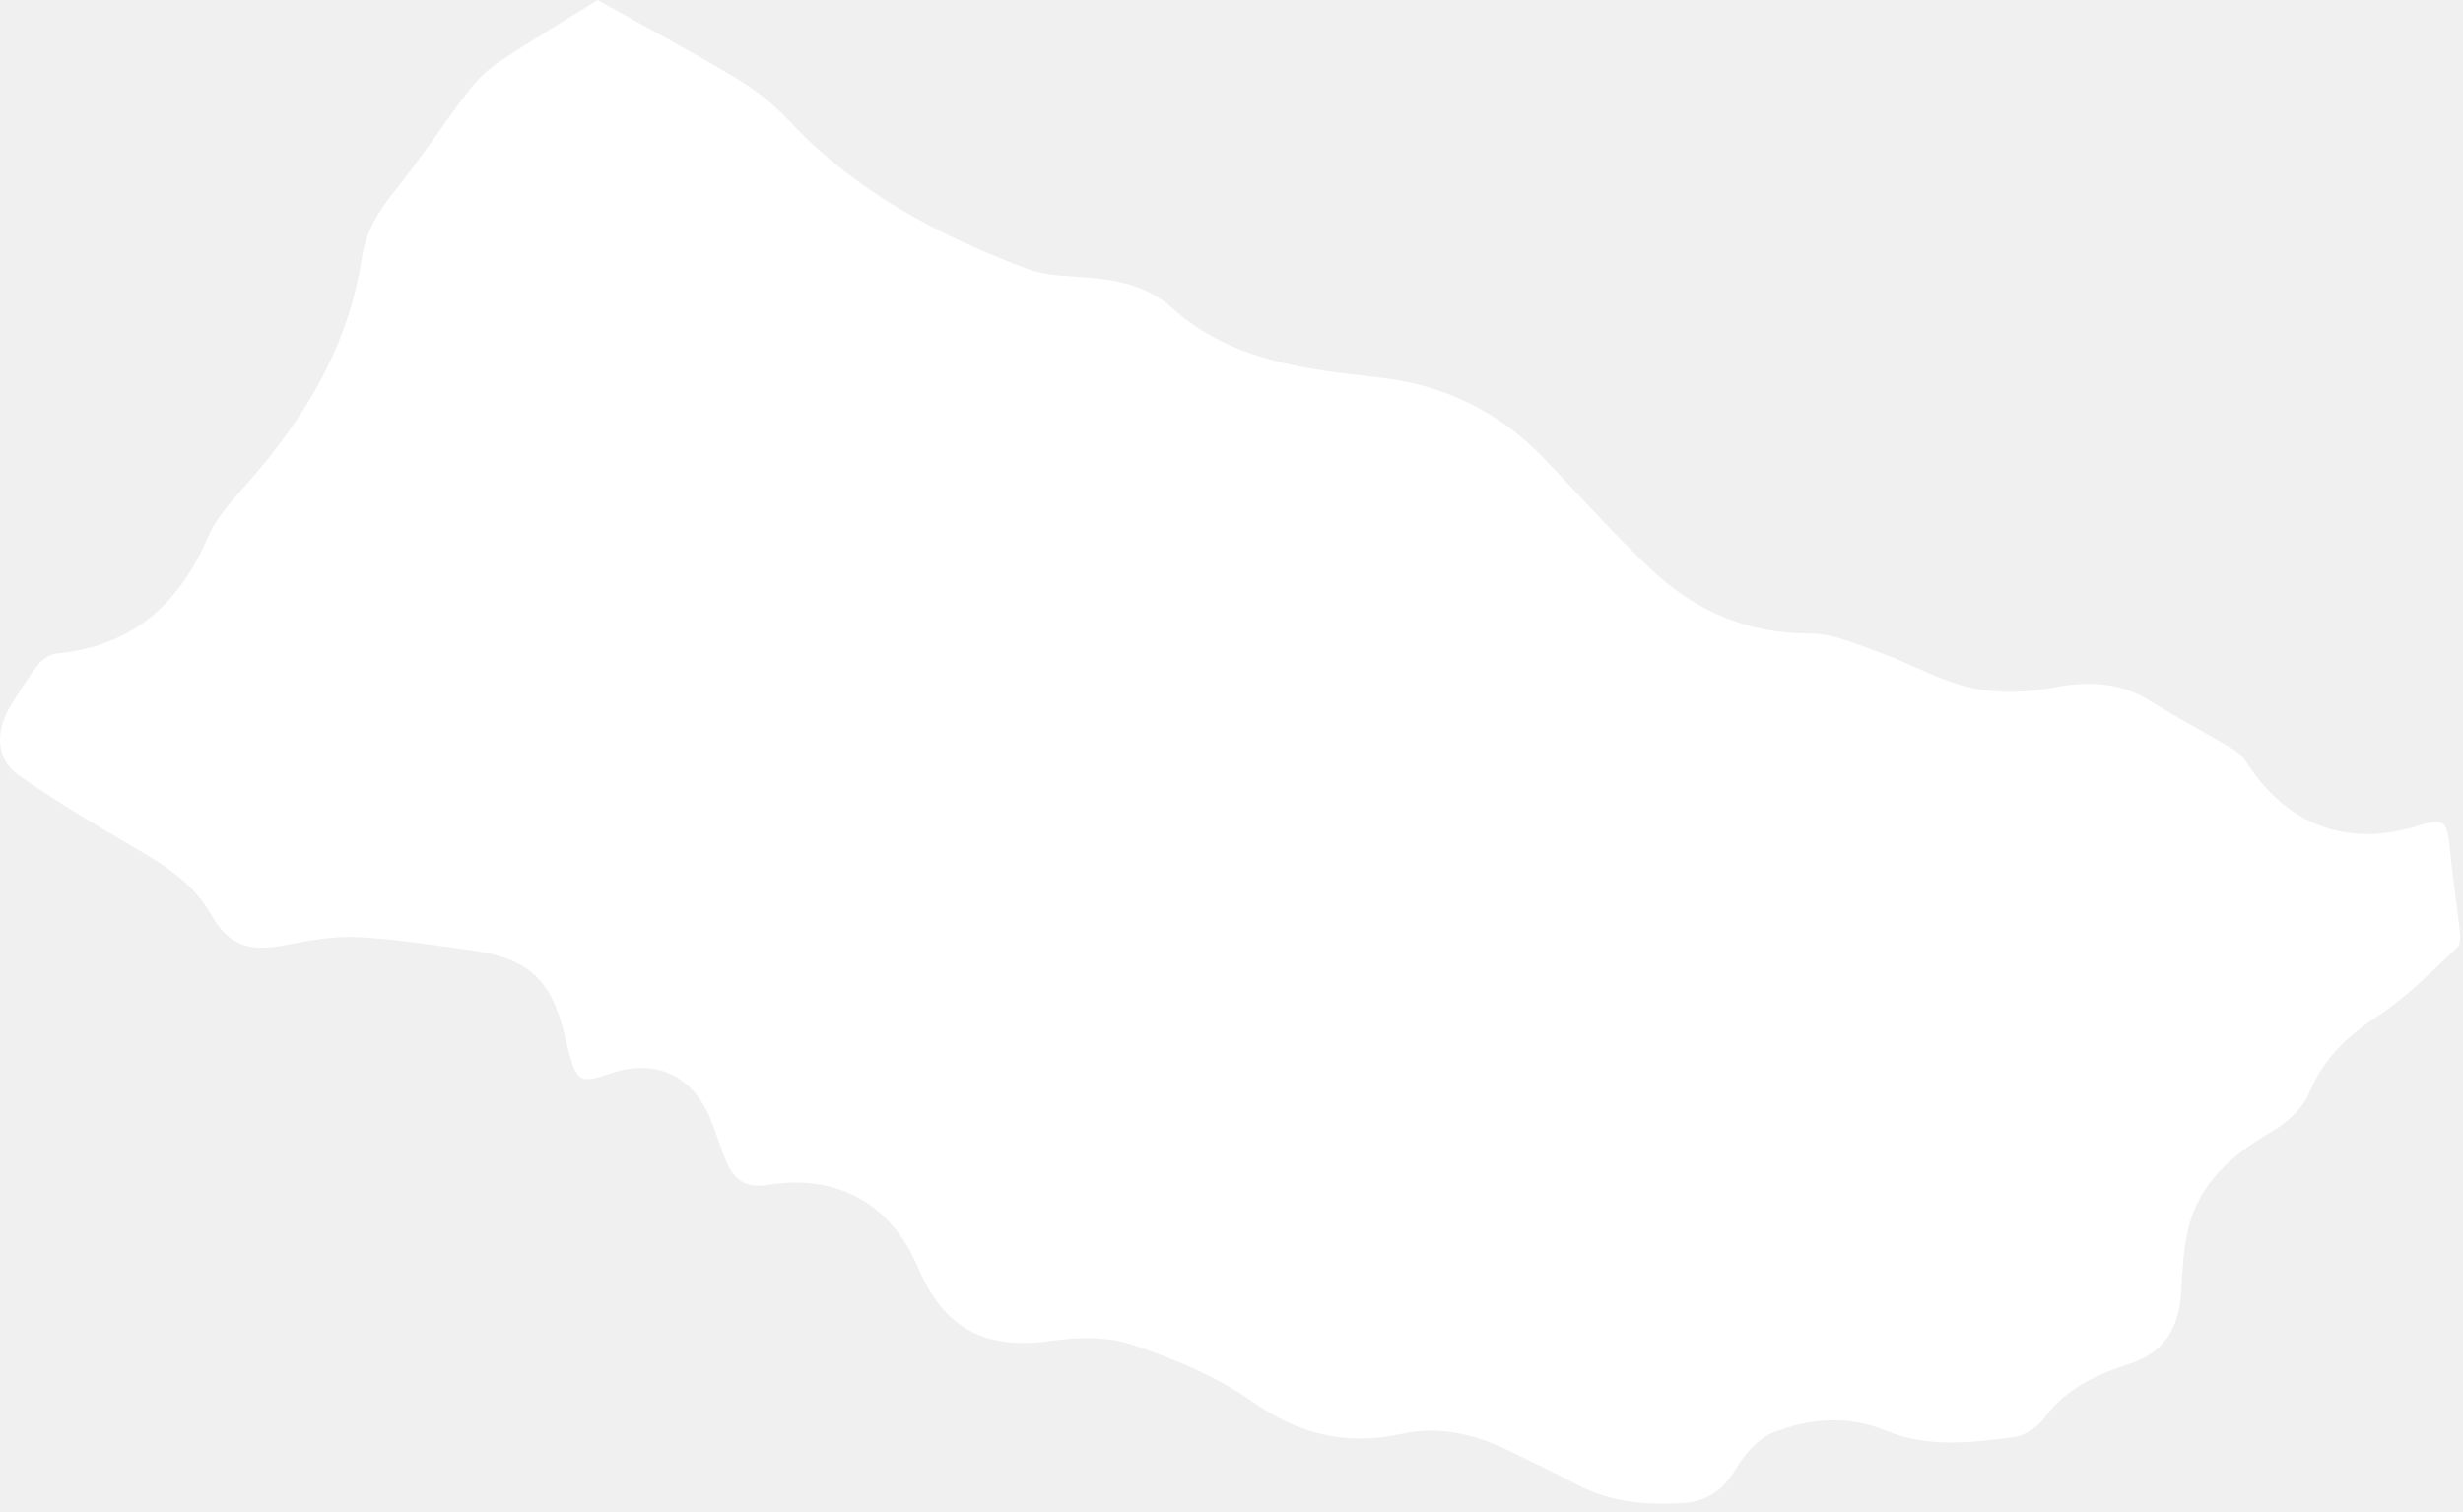
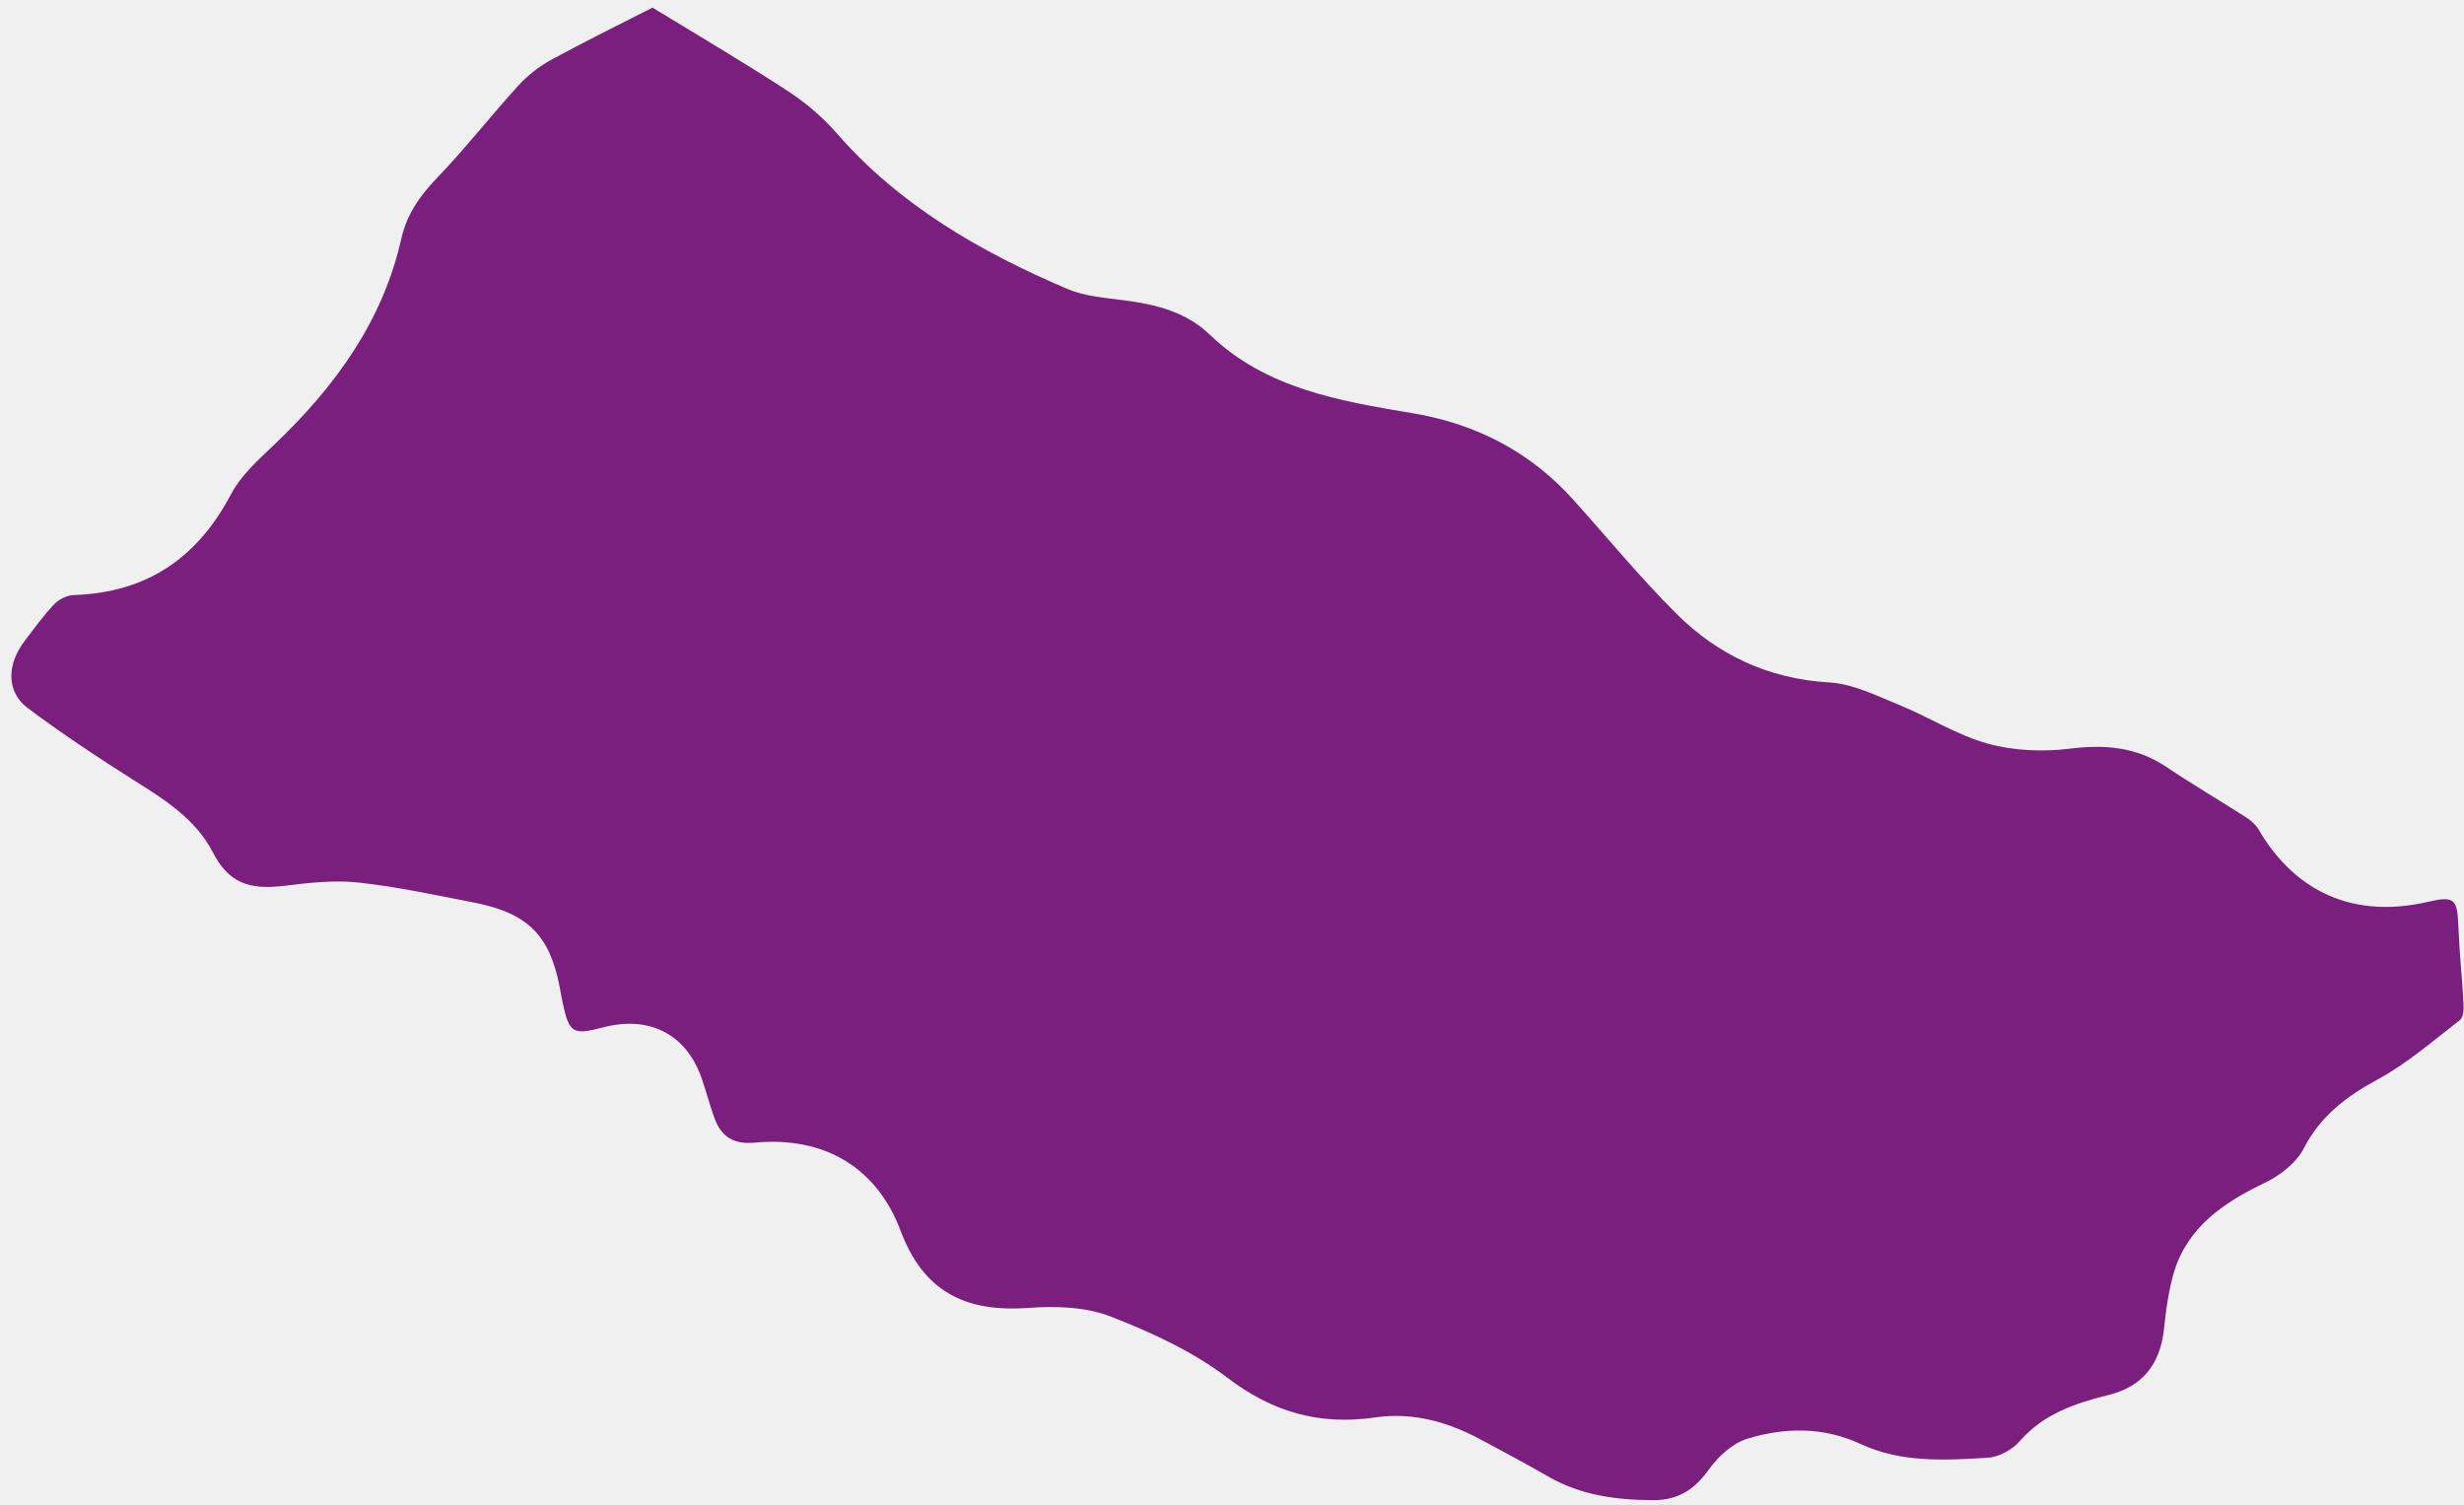
- <svg xmlns="http://www.w3.org/2000/svg" width="202" height="124" viewBox="0 0 202 124" fill="none">
-   <path d="M49.027 0.008C52.706 2.07 56.597 4.156 60.378 6.421C61.932 7.351 63.425 8.515 64.651 9.835C70.096 15.687 76.924 19.303 84.267 22.061C85.704 22.6 87.36 22.631 88.923 22.741C91.563 22.928 94.063 23.413 96.118 25.256C100.946 29.6 106.984 30.287 113.062 30.959C118.319 31.545 122.866 33.701 126.569 37.544C129.545 40.638 132.397 43.88 135.529 46.809C139.107 50.145 143.349 51.981 148.411 51.965C150.341 51.965 152.317 52.864 154.2 53.536C156.692 54.426 159.051 55.825 161.606 56.403C163.746 56.887 166.144 56.84 168.308 56.418C171.191 55.848 173.785 55.91 176.324 57.489C178.526 58.856 180.815 60.074 183.05 61.395C183.471 61.645 183.893 61.988 184.151 62.394C187.479 67.66 192.455 69.558 198.275 67.746C200.431 67.074 200.697 67.3 200.916 69.558C201.127 71.816 201.486 74.058 201.728 76.315C201.783 76.792 201.798 77.487 201.517 77.745C199.439 79.659 197.447 81.737 195.111 83.276C192.588 84.932 190.596 86.76 189.409 89.611C188.877 90.885 187.612 92.064 186.385 92.783C183.097 94.705 180.339 97.009 179.448 100.876C179.073 102.525 178.972 104.251 178.894 105.946C178.753 108.86 177.488 110.938 174.73 111.844C171.972 112.751 169.457 113.852 167.668 116.313C167.121 117.063 166.059 117.774 165.16 117.891C161.66 118.336 158.122 118.789 154.7 117.367C151.599 116.079 148.442 116.328 145.458 117.5C144.24 117.977 143.123 119.219 142.427 120.399C141.388 122.156 140.068 123.172 138.076 123.289C135.076 123.476 132.139 123.25 129.397 121.813C127.499 120.813 125.561 119.875 123.624 118.938C120.874 117.61 117.968 116.953 114.968 117.617C110.429 118.61 106.555 117.688 102.695 114.961C99.766 112.891 96.274 111.454 92.844 110.298C90.805 109.61 88.353 109.68 86.165 109.993C80.837 110.751 77.424 109.009 75.306 104.001C73.072 98.736 68.666 96.26 62.964 97.197C61.3 97.47 60.253 96.869 59.628 95.424C59.128 94.267 58.776 93.041 58.3 91.869C56.823 88.198 53.738 86.784 50.027 88.065C47.605 88.901 47.308 88.737 46.636 86.245C46.504 85.752 46.394 85.26 46.277 84.768C45.199 80.362 43.277 78.589 38.77 77.972C35.637 77.542 32.505 77.026 29.364 76.87C27.38 76.769 25.349 77.144 23.38 77.526C20.451 78.104 18.763 77.581 17.318 75.026C15.701 72.167 13.021 70.683 10.326 69.121C7.326 67.379 4.366 65.558 1.514 63.582C-0.329 62.309 -0.446 59.957 0.928 57.793C1.639 56.676 2.327 55.528 3.147 54.496C3.491 54.059 4.139 53.661 4.678 53.606C10.803 53.004 14.67 49.622 17.045 44.075C17.74 42.45 19.052 41.036 20.255 39.677C24.997 34.318 28.575 28.381 29.669 21.186C29.989 19.108 30.95 17.452 32.255 15.819C34.434 13.124 36.332 10.202 38.434 7.445C39.145 6.515 40.043 5.664 41.02 5.023C43.637 3.289 46.332 1.68 49.027 0V0.008Z" fill="white" />
+ <svg xmlns="http://www.w3.org/2000/svg" width="208" height="127" viewBox="0 0 208 127" fill="none">
+   <path d="M55.088 0.647C58.759 2.892 62.645 5.172 66.408 7.622C67.955 8.627 69.424 9.857 70.61 11.223C75.875 17.279 82.698 21.239 90.104 24.392C91.553 25.008 93.258 25.142 94.862 25.347C97.573 25.695 100.121 26.324 102.129 28.253C106.848 32.798 113.031 33.847 119.255 34.883C124.64 35.783 129.198 38.174 132.787 42.16C135.671 45.367 138.418 48.712 141.474 51.77C144.964 55.252 149.227 57.31 154.446 57.611C156.434 57.732 158.418 58.733 160.319 59.507C162.835 60.532 165.184 62.046 167.782 62.77C169.96 63.377 172.434 63.481 174.69 63.204C177.694 62.827 180.364 63.05 182.887 64.75C185.077 66.223 187.364 67.557 189.589 68.986C190.009 69.257 190.423 69.619 190.665 70.032C193.783 75.383 198.799 77.548 204.905 76.141C207.167 75.62 207.428 75.858 207.519 78.077C207.603 80.295 207.841 82.508 207.957 84.729C207.985 85.198 207.96 85.878 207.655 86.112C205.4 87.852 203.223 89.757 200.725 91.115C198.026 92.575 195.865 94.236 194.472 96.947C193.849 98.158 192.475 99.231 191.168 99.857C187.665 101.528 184.686 103.607 183.539 107.329C183.055 108.916 182.848 110.596 182.667 112.247C182.35 115.085 180.922 117.036 178.026 117.749C175.13 118.462 172.473 119.38 170.483 121.672C169.875 122.371 168.738 122.999 167.805 123.057C164.171 123.274 160.497 123.495 157.055 121.893C153.935 120.44 150.667 120.487 147.522 121.445C146.237 121.834 145.013 122.978 144.226 124.087C143.051 125.739 141.63 126.648 139.57 126.638C136.467 126.634 133.453 126.229 130.712 124.654C128.815 123.559 126.873 122.522 124.932 121.485C122.177 120.016 119.22 119.193 116.089 119.655C111.352 120.34 107.413 119.198 103.597 116.293C100.7 114.088 97.186 112.466 93.72 111.122C91.659 110.323 89.127 110.239 86.854 110.407C81.318 110.815 77.902 108.899 76.017 103.876C74.026 98.593 69.631 95.898 63.698 96.458C61.967 96.621 60.923 95.968 60.365 94.517C59.918 93.356 59.628 92.136 59.207 90.962C57.902 87.283 54.806 85.709 50.905 86.729C48.36 87.394 48.063 87.215 47.519 84.739C47.411 84.25 47.327 83.762 47.236 83.274C46.385 78.903 44.51 77.05 39.9 76.166C36.697 75.55 33.499 74.851 30.271 74.502C28.232 74.279 26.116 74.519 24.065 74.769C21.011 75.151 19.303 74.534 17.965 71.949C16.467 69.055 13.793 67.437 11.108 65.743C8.119 63.854 5.176 61.891 2.354 59.782C0.529 58.423 0.547 56.118 2.093 54.09C2.891 53.044 3.668 51.965 4.574 51.009C4.955 50.603 5.647 50.254 6.205 50.234C12.553 50.029 16.739 46.967 19.515 41.697C20.328 40.153 21.765 38.854 23.085 37.601C28.29 32.662 32.329 27.086 33.882 20.126C34.335 18.116 35.424 16.558 36.865 15.045C39.271 12.549 41.401 9.813 43.73 7.25C44.518 6.387 45.494 5.611 46.538 5.046C49.338 3.516 52.212 2.112 55.089 0.64L55.088 0.647Z" fill="#7A1F7E" />
</svg>
